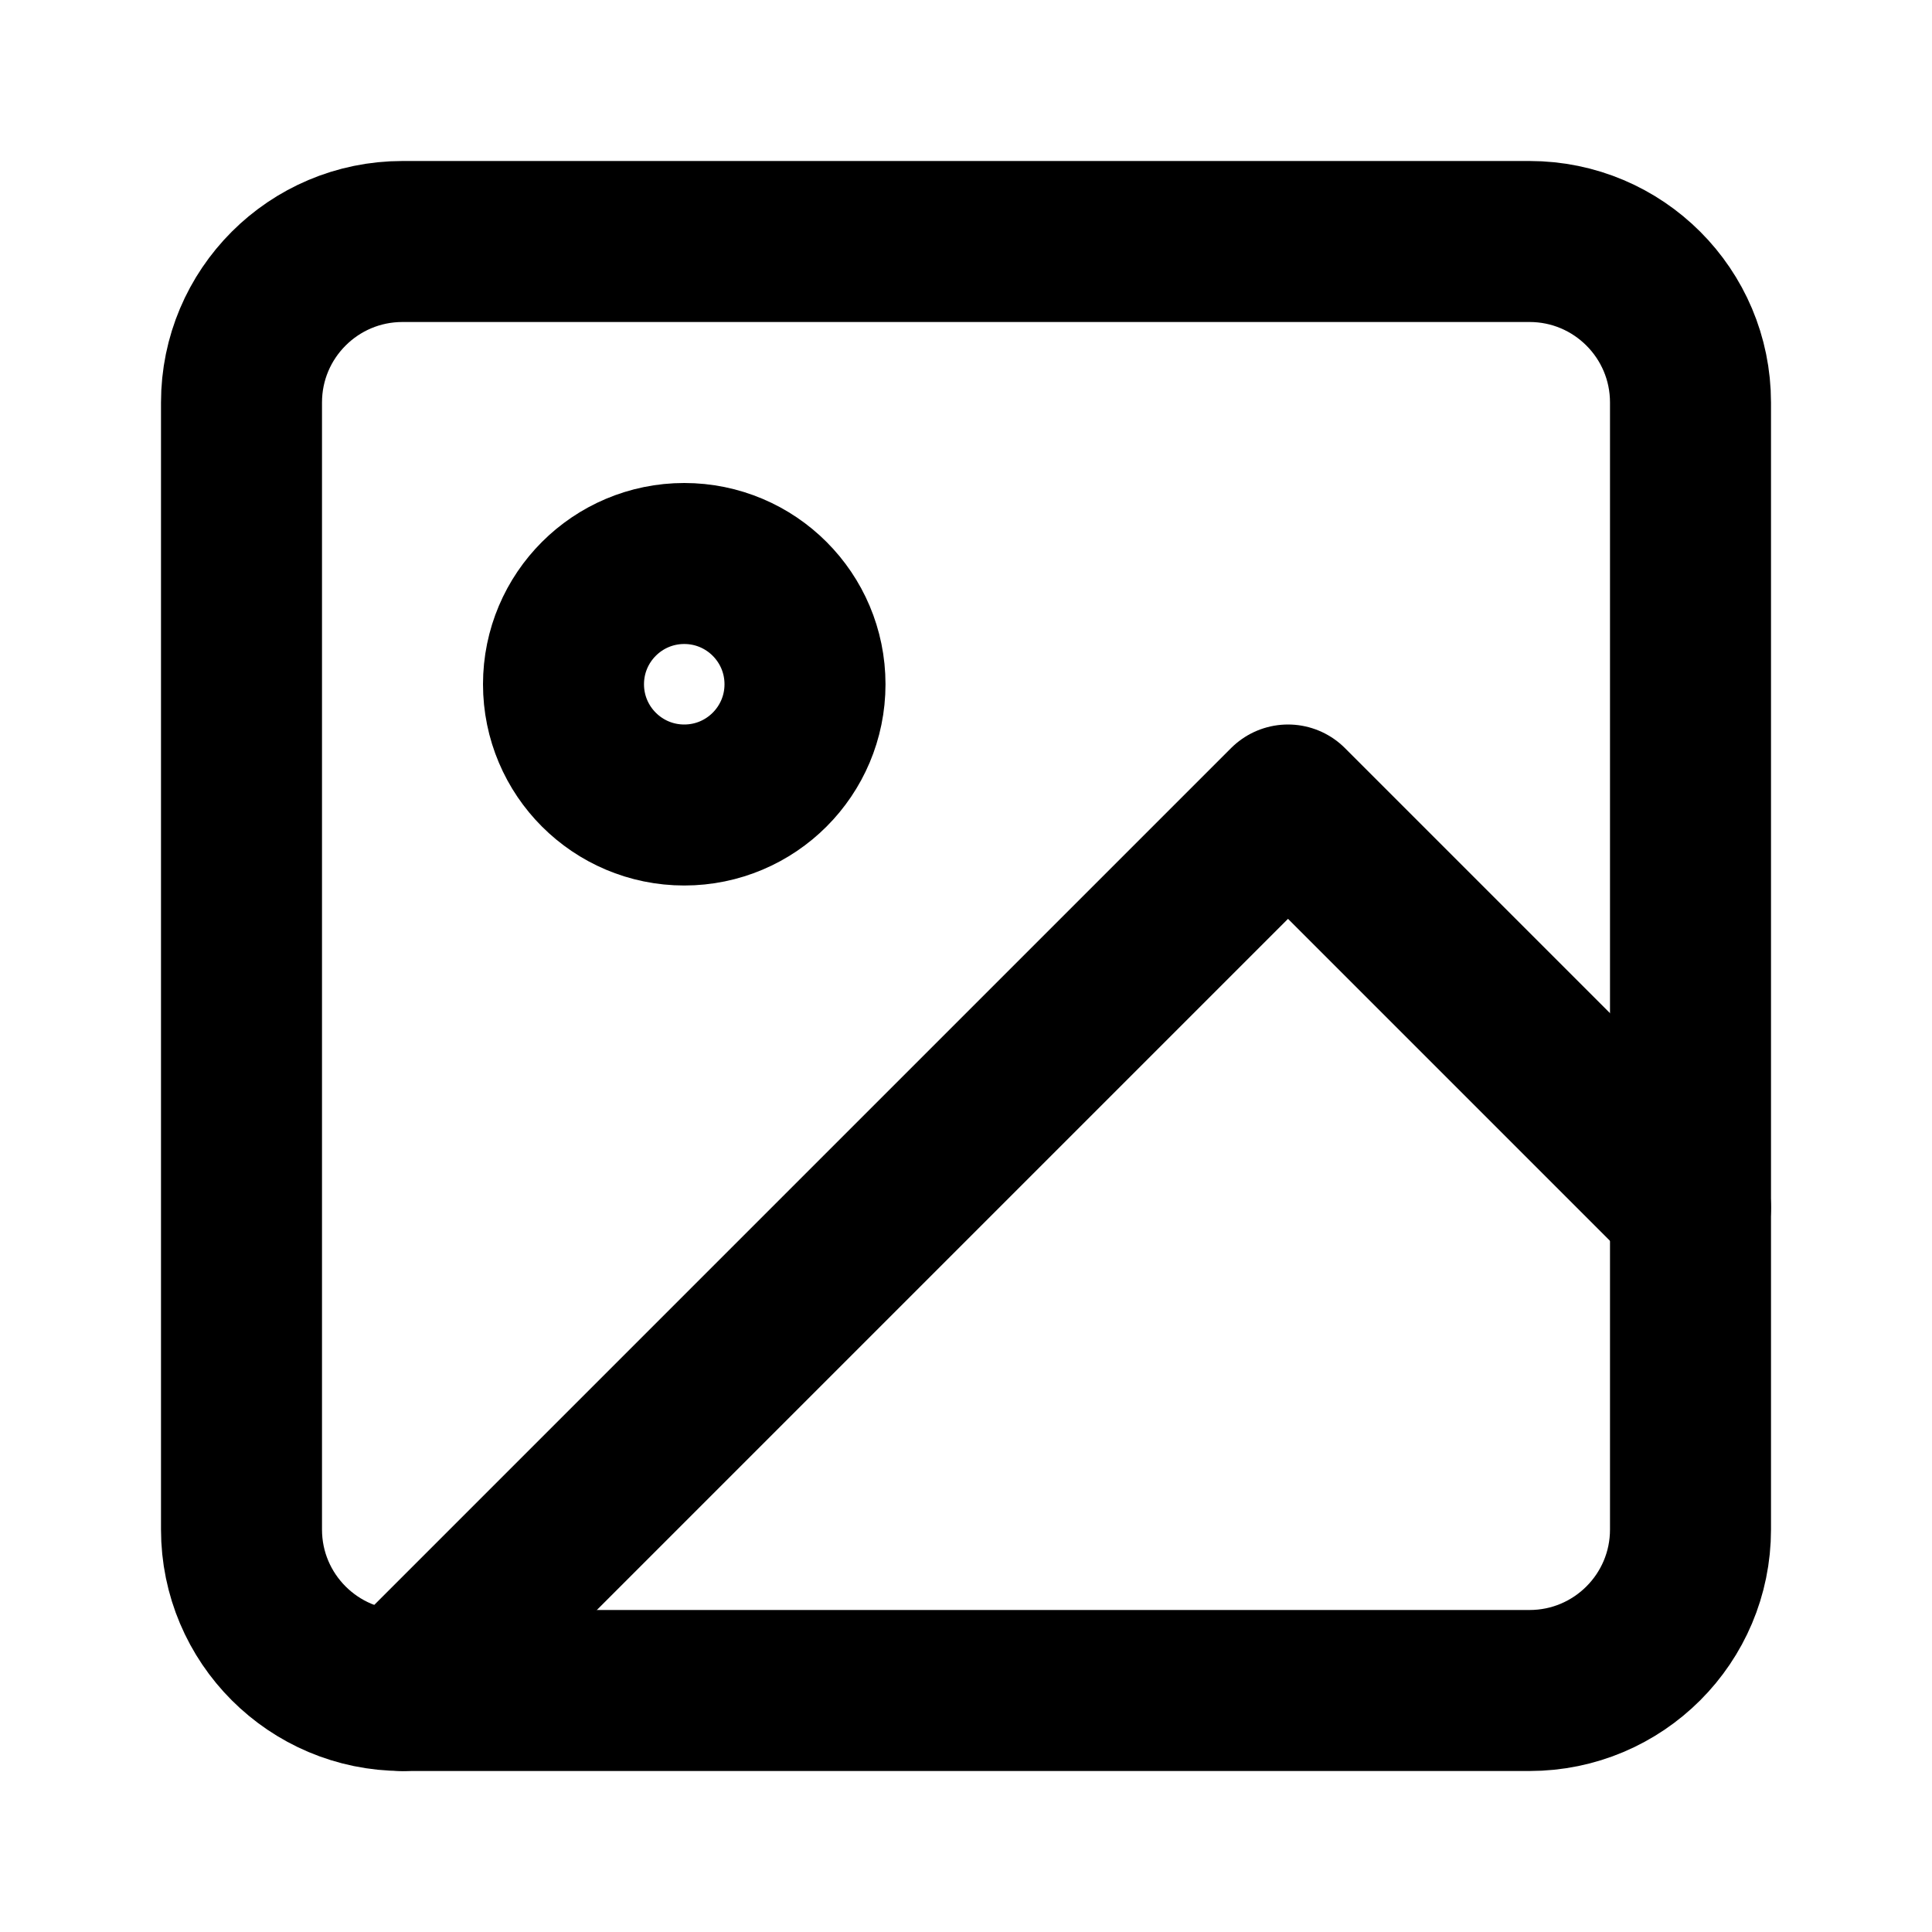
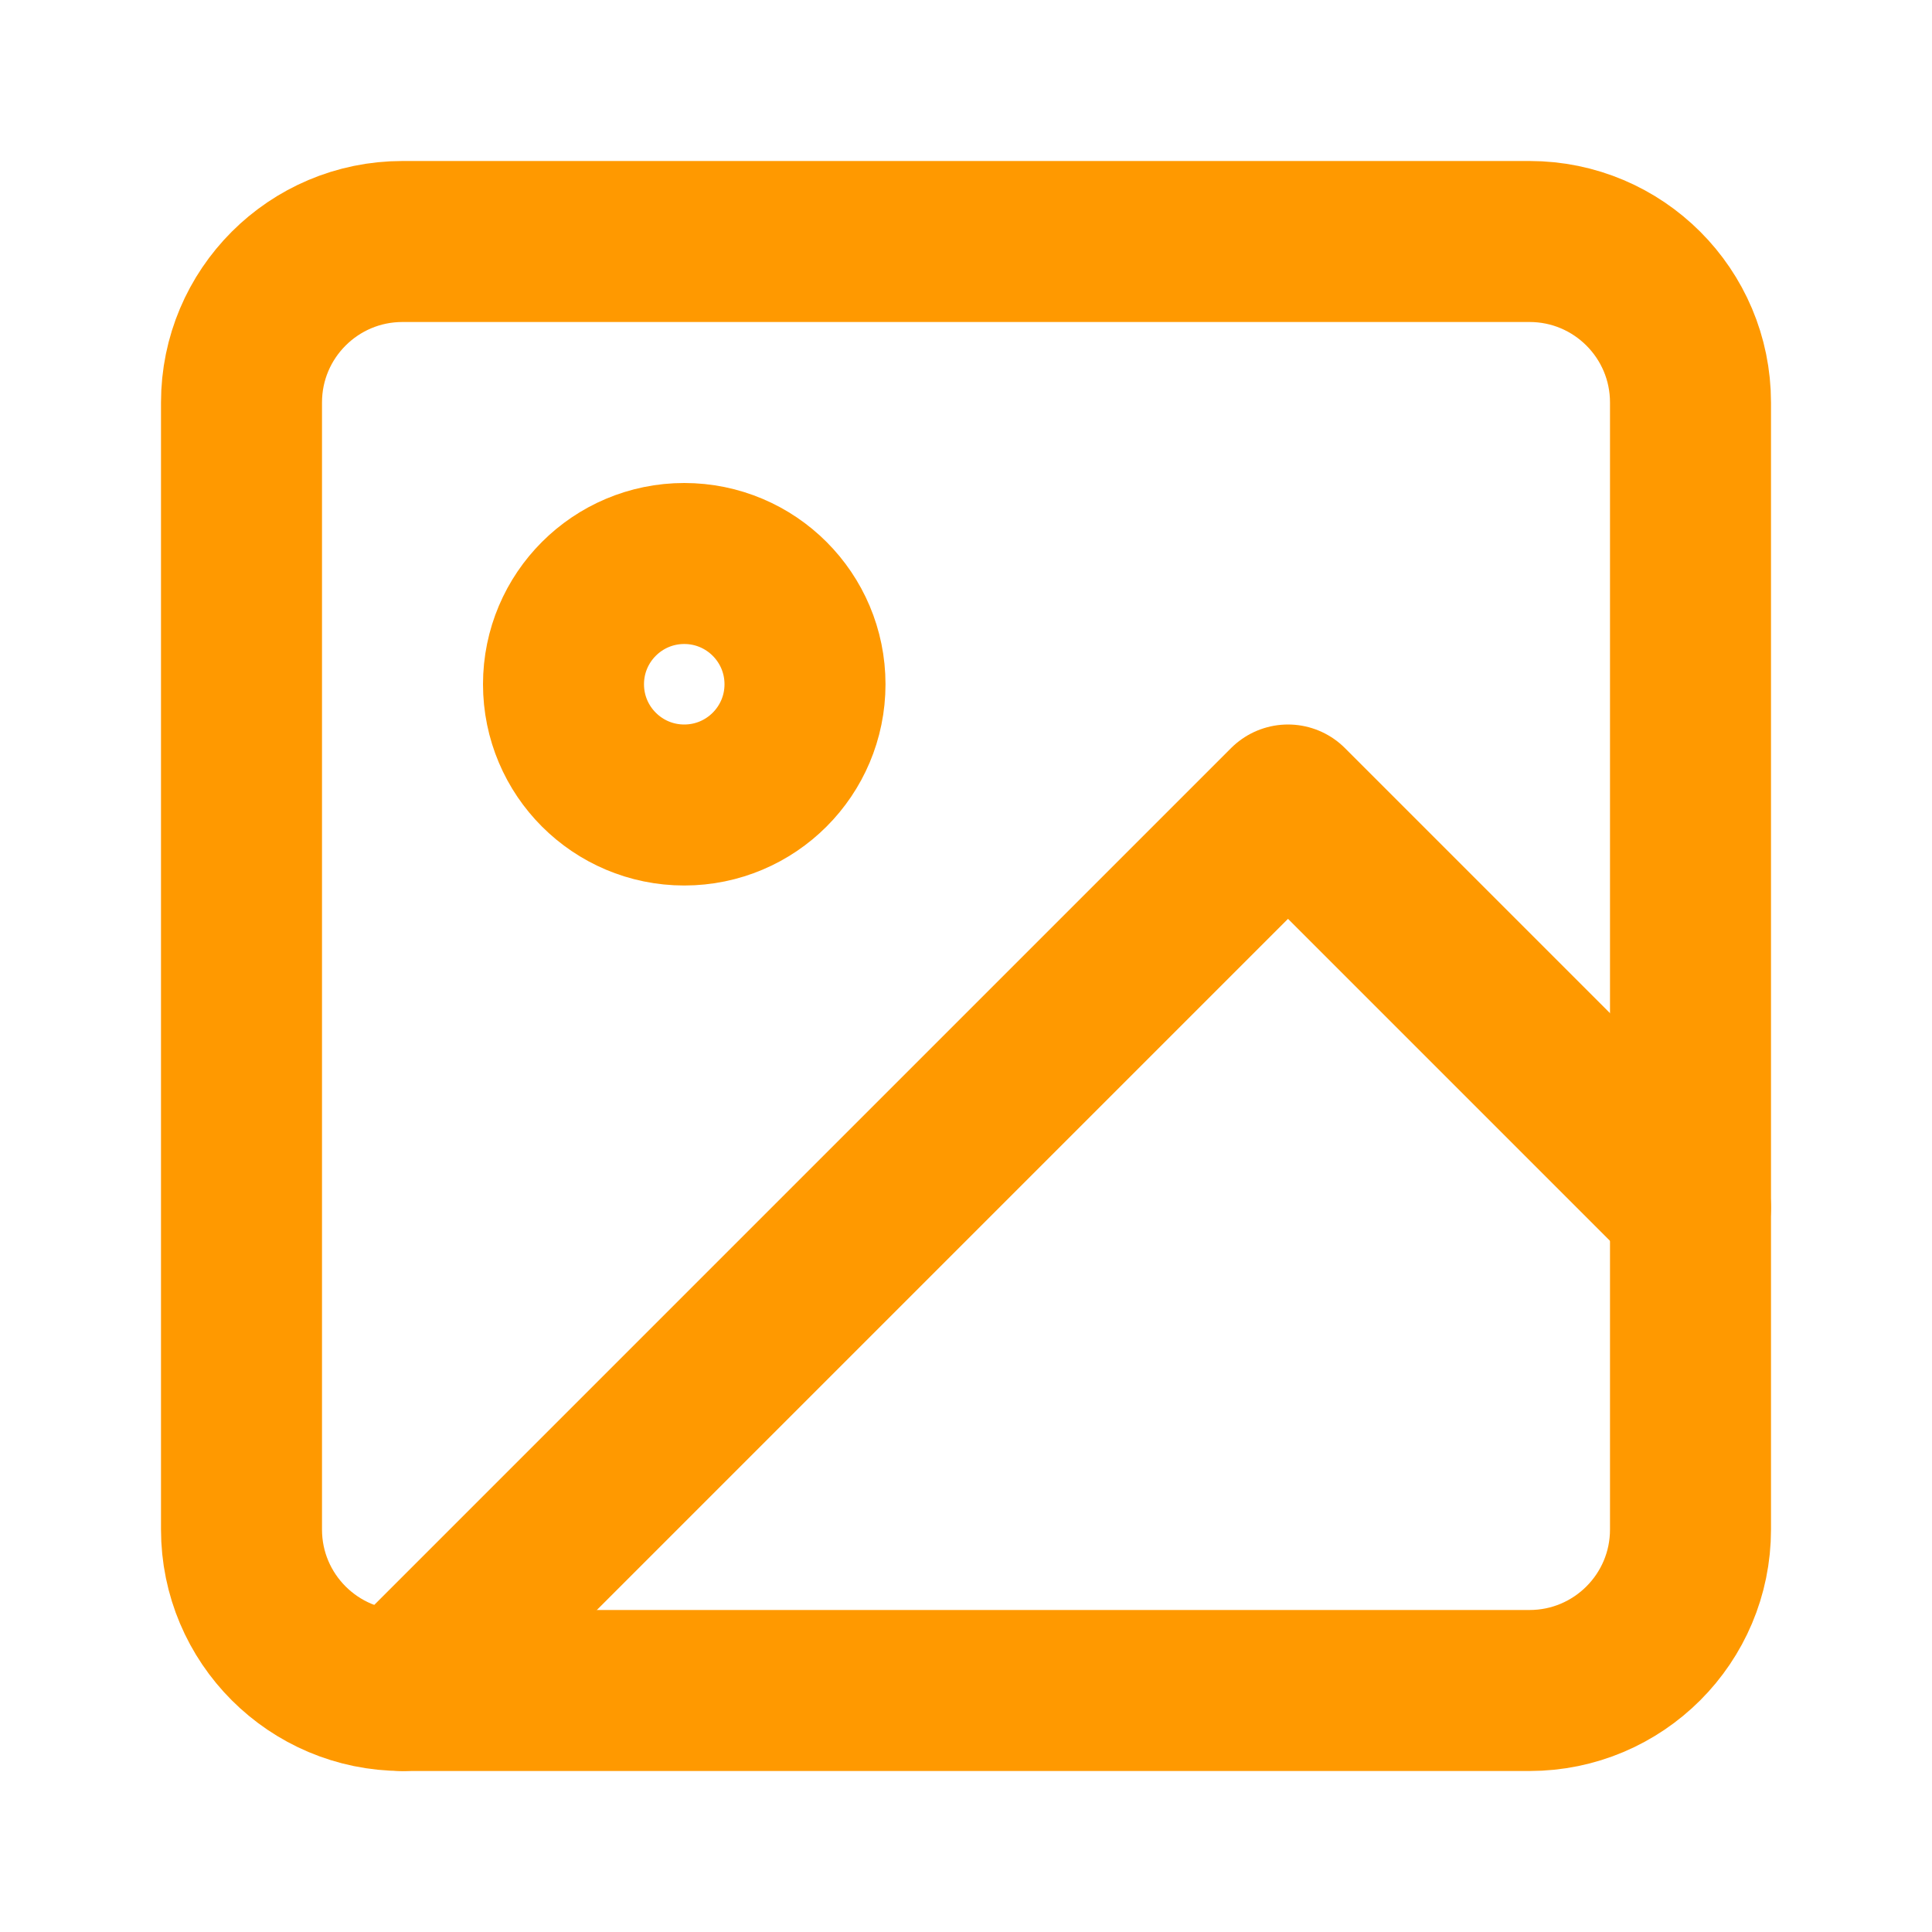
- <svg xmlns="http://www.w3.org/2000/svg" viewBox="0 0 24 24" fill="none" stroke="currentColor" stroke-width="2" stroke-linecap="round" stroke-linejoin="round">
+ <svg xmlns="http://www.w3.org/2000/svg" viewBox="0 0 24 24" fill="none" stroke="#FF9900" stroke-width="2" stroke-linecap="round" stroke-linejoin="round">
  <rect x="3" y="3" width="18" height="18" rx="2" ry="2" />
  <circle cx="8.5" cy="8.5" r="1.5" />
  <polyline points="21 15 16 10 5 21" />
</svg>
